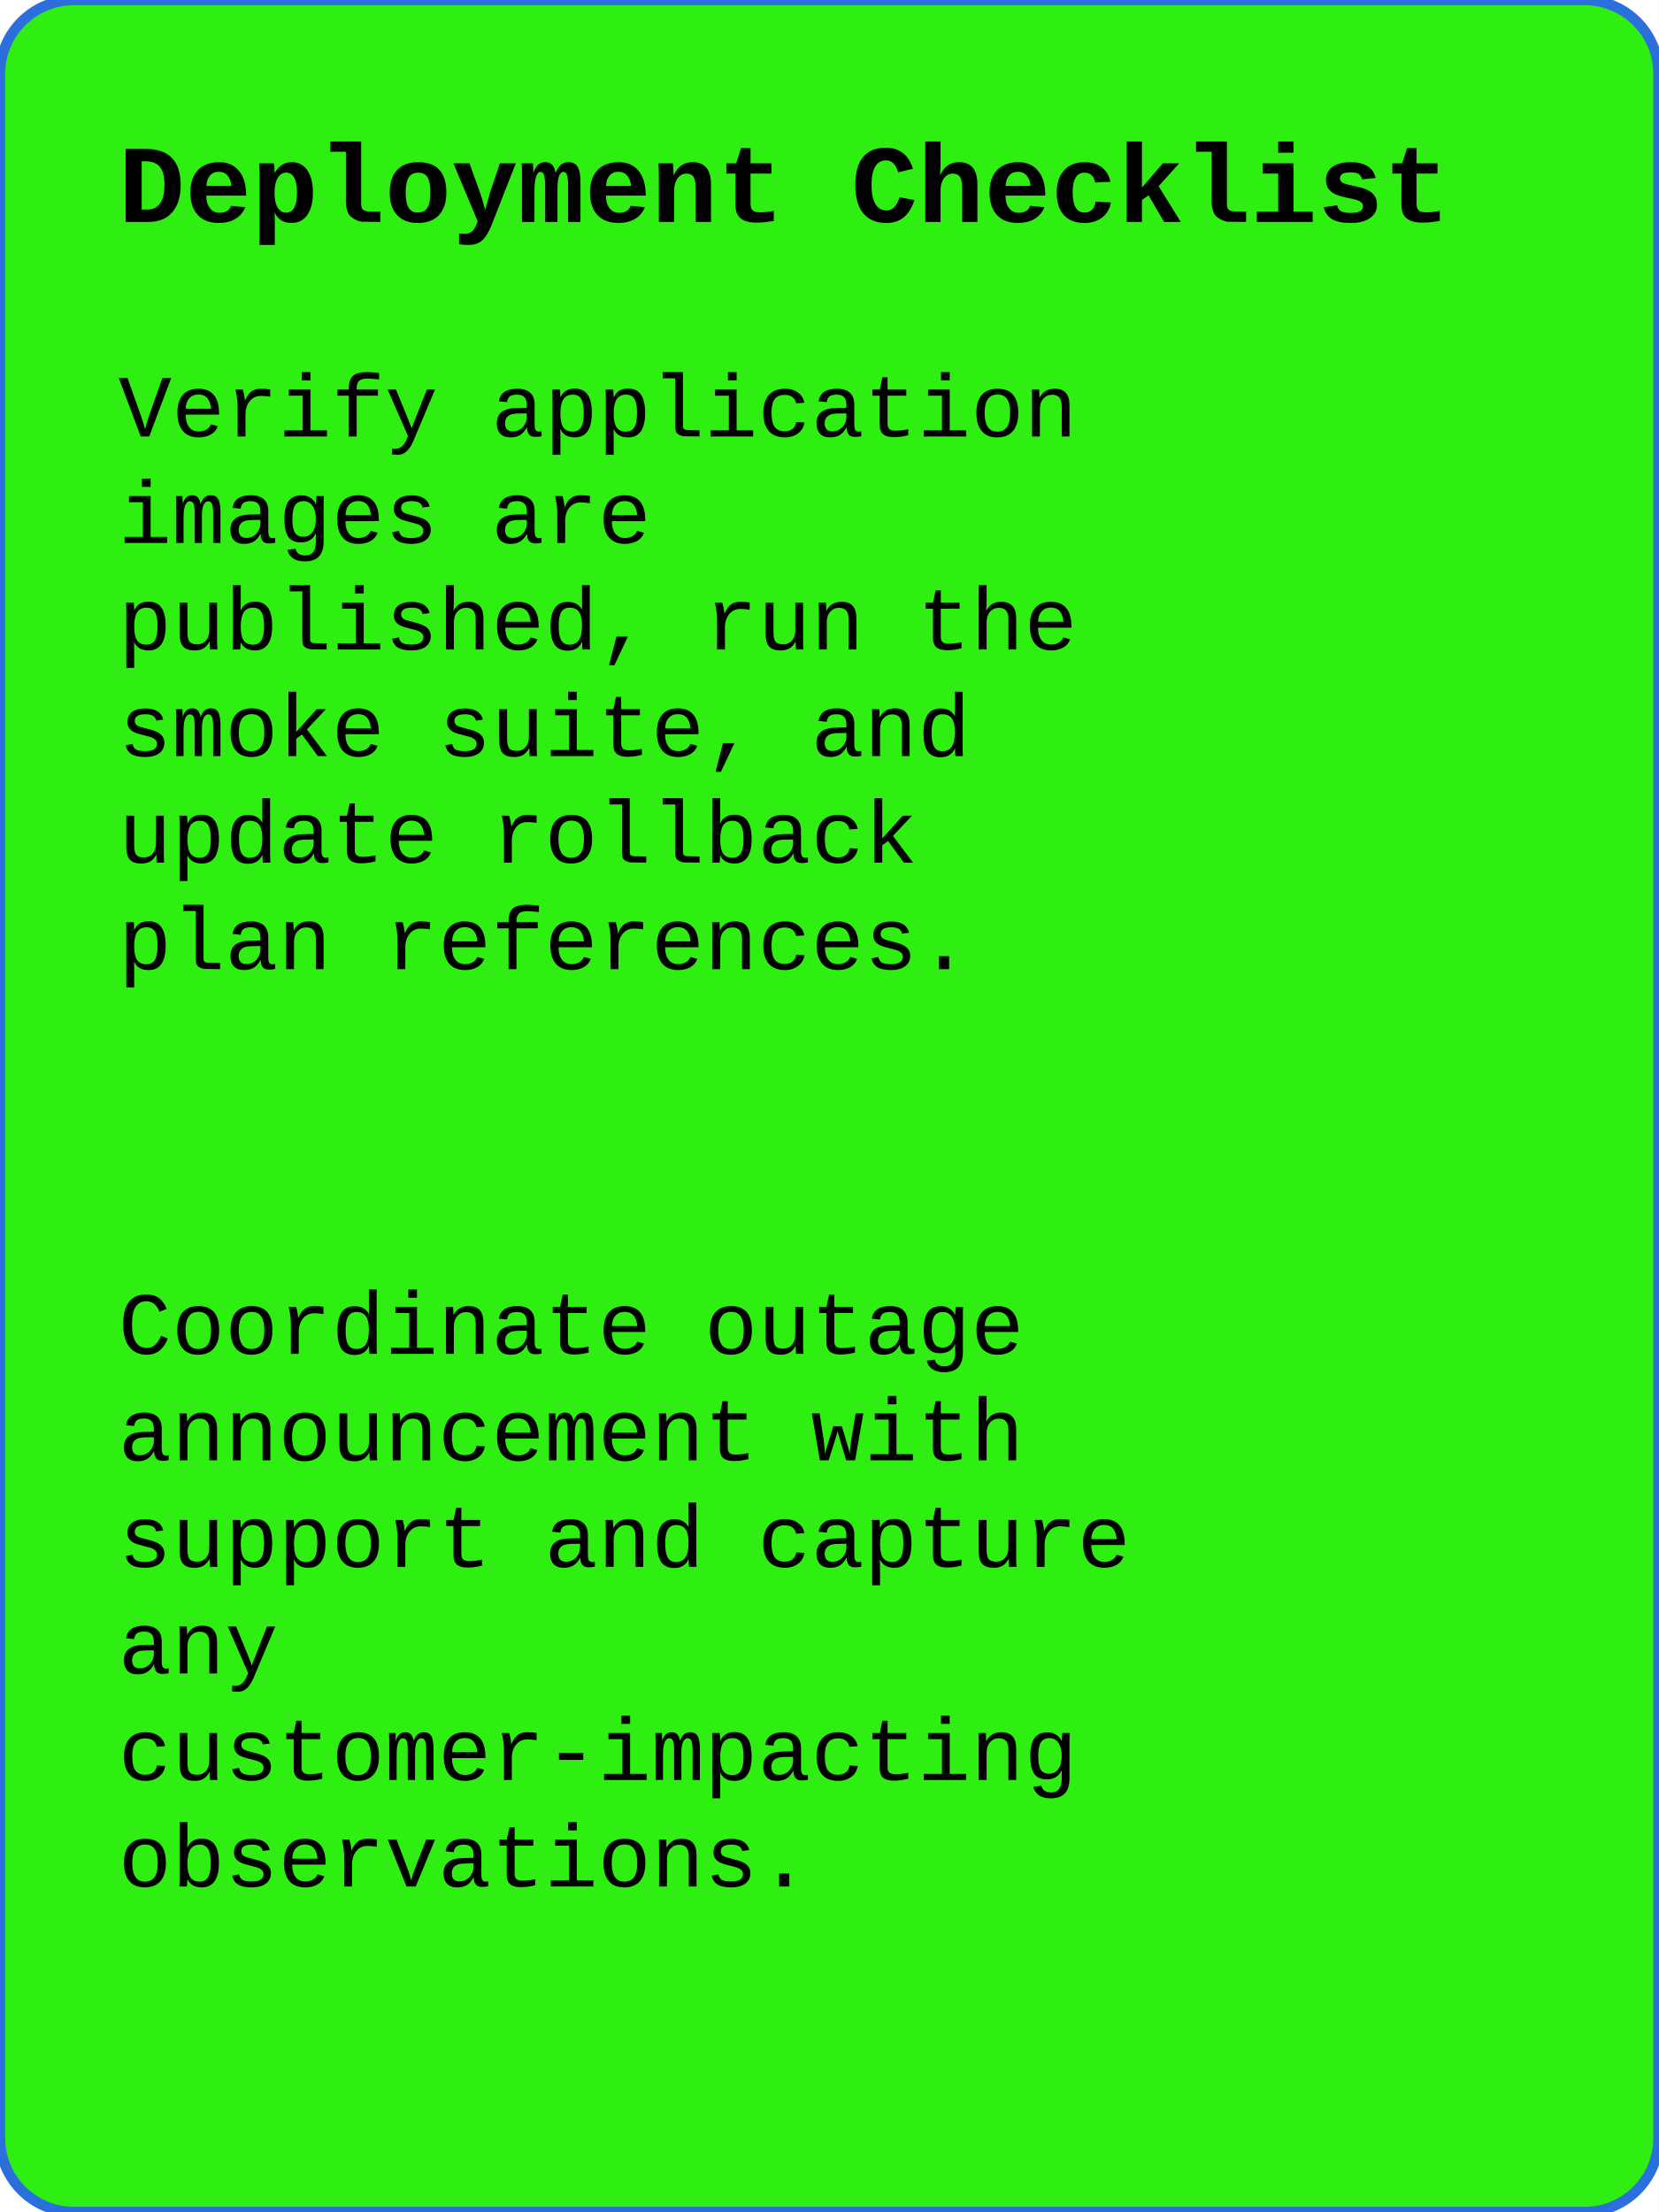
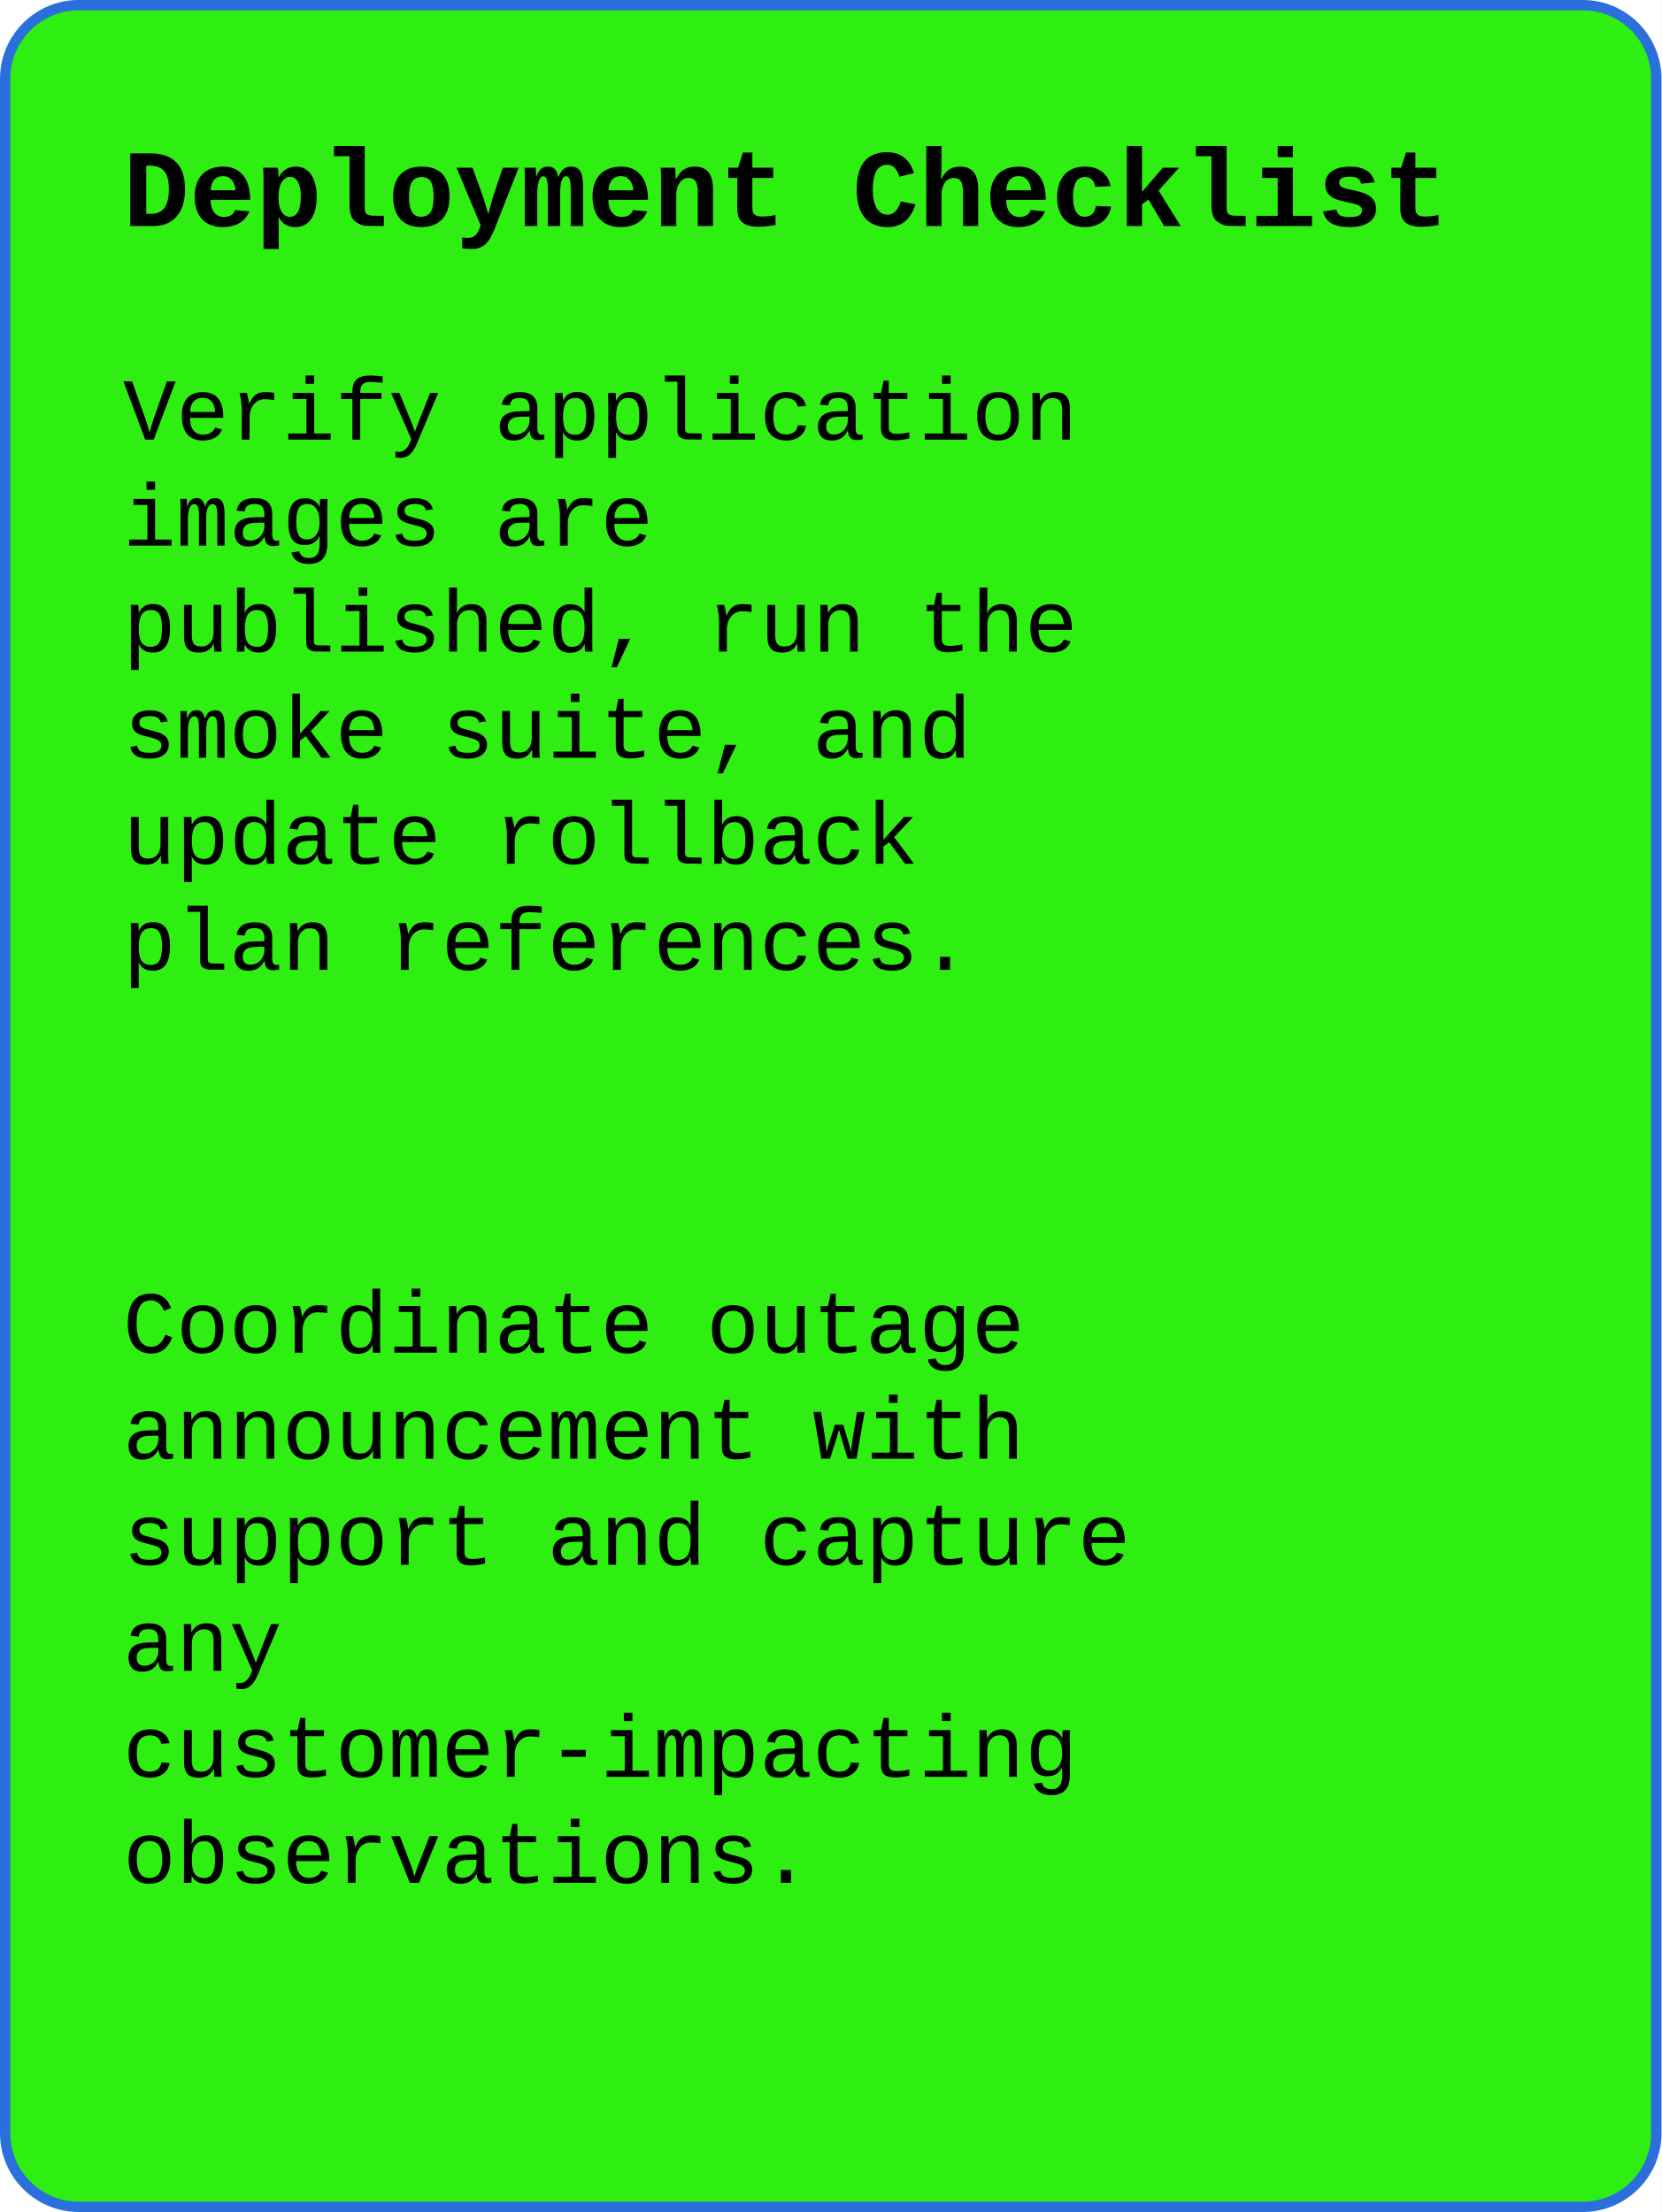
- <svg xmlns="http://www.w3.org/2000/svg" viewBox="0 0 224.188 299" width="224.188" height="299">
-   <rect x="0" y="0" width="224.188" height="299" fill="#fff" />
+ <svg xmlns="http://www.w3.org/2000/svg" viewBox="-0.7 -0.7 225.588 300.4" width="225.588" height="300.4">
+   <rect x="-0.7" y="-0.7" width="225.588" height="300.4" fill="#fff" />
  <style>
    .note { fill: #2fef12ff; stroke: #2a6fdb; stroke-width: 1.4; rx: 10; ry: 10; }
    .heading { font-size: 15; font-weight: 600; }
    .details { font-size: 12; }
  </style>
  <g transform="translate(0, 0)">
    <rect x="0" y="0" width="224.188" height="299" class="note" />
    <g transform="translate(16, 16)">
      <text class="heading" font-family="Courier New" y="14">Deployment Checklist</text>
    </g>
    <g transform="translate(16, 45)">
      <text class="details" font-family="Courier New" y="14">
        <tspan x="0" dy="0">Verify application</tspan>
        <tspan x="0" dy="1.2em">images are</tspan>
        <tspan x="0" dy="1.2em">published, run the</tspan>
        <tspan x="0" dy="1.2em">smoke suite, and</tspan>
        <tspan x="0" dy="1.2em">update rollback</tspan>
        <tspan x="0" dy="1.2em">plan references.</tspan>
      </text>
    </g>
    <g transform="translate(16, 169)">
      <text class="details" font-family="Courier New" y="14">
        <tspan x="0" dy="0">Coordinate outage</tspan>
        <tspan x="0" dy="1.2em">announcement with</tspan>
        <tspan x="0" dy="1.2em">support and capture</tspan>
        <tspan x="0" dy="1.2em">any</tspan>
        <tspan x="0" dy="1.2em">customer-impacting</tspan>
        <tspan x="0" dy="1.2em">observations.</tspan>
      </text>
    </g>
  </g>
</svg>
